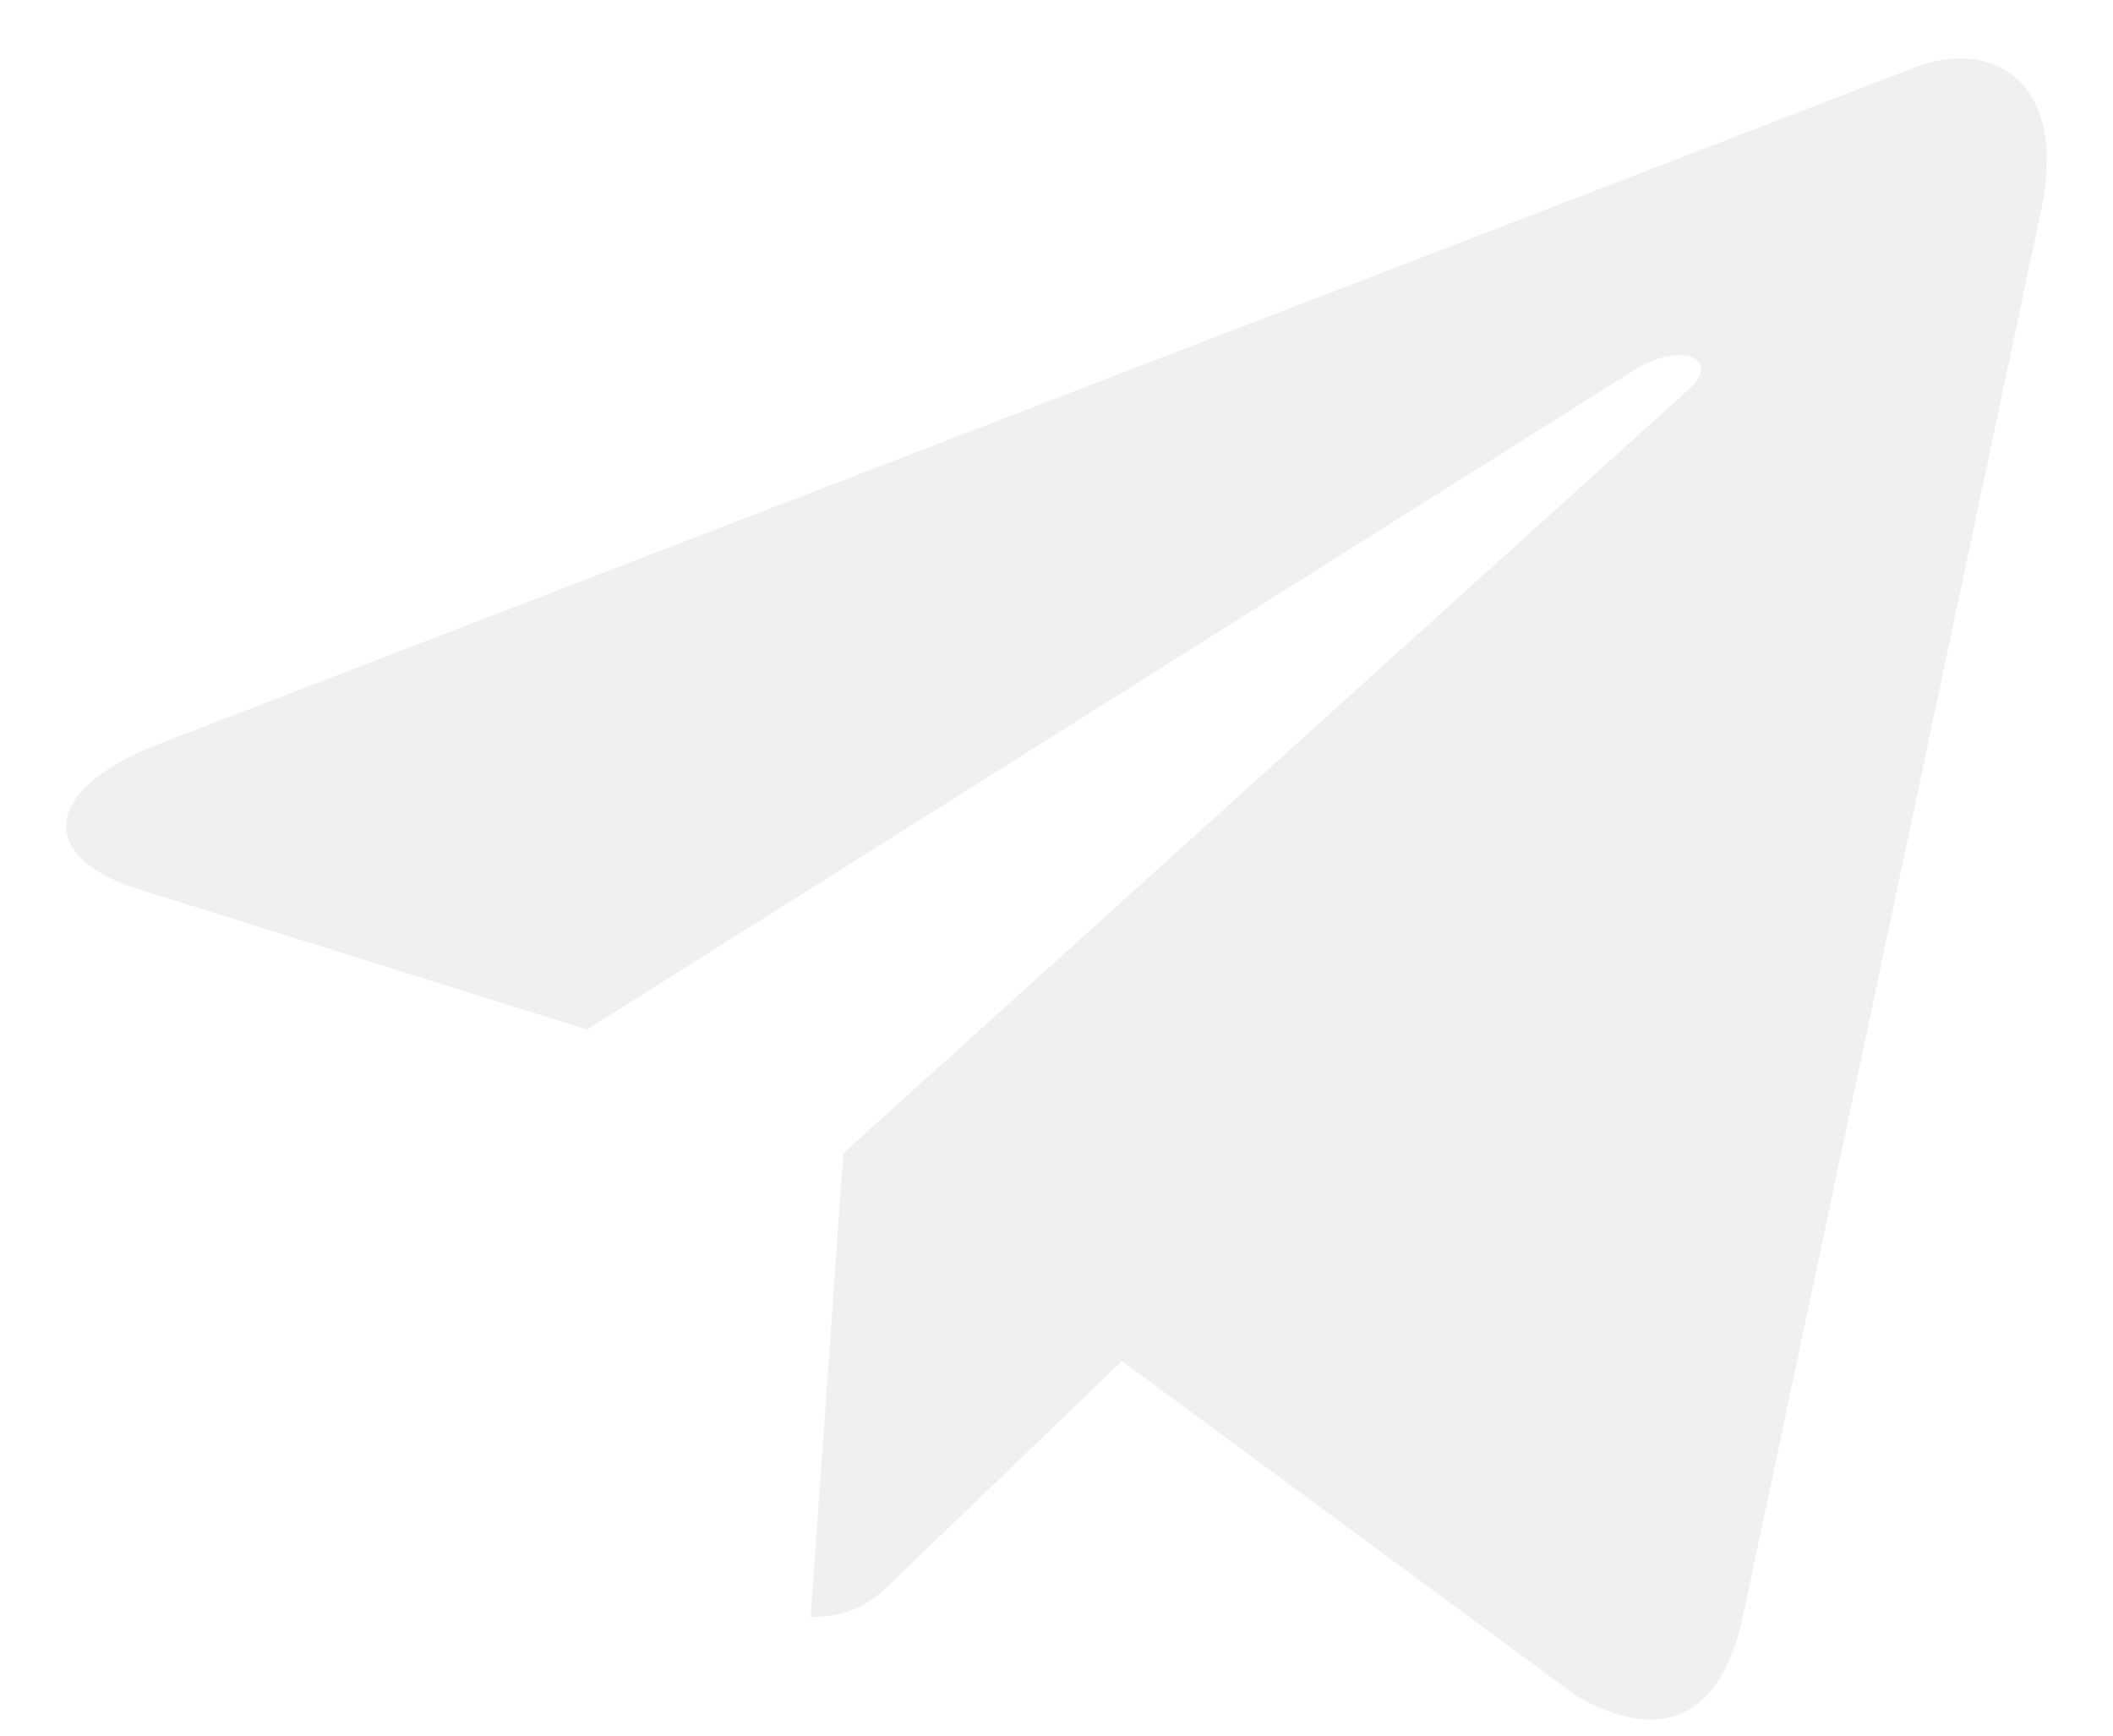
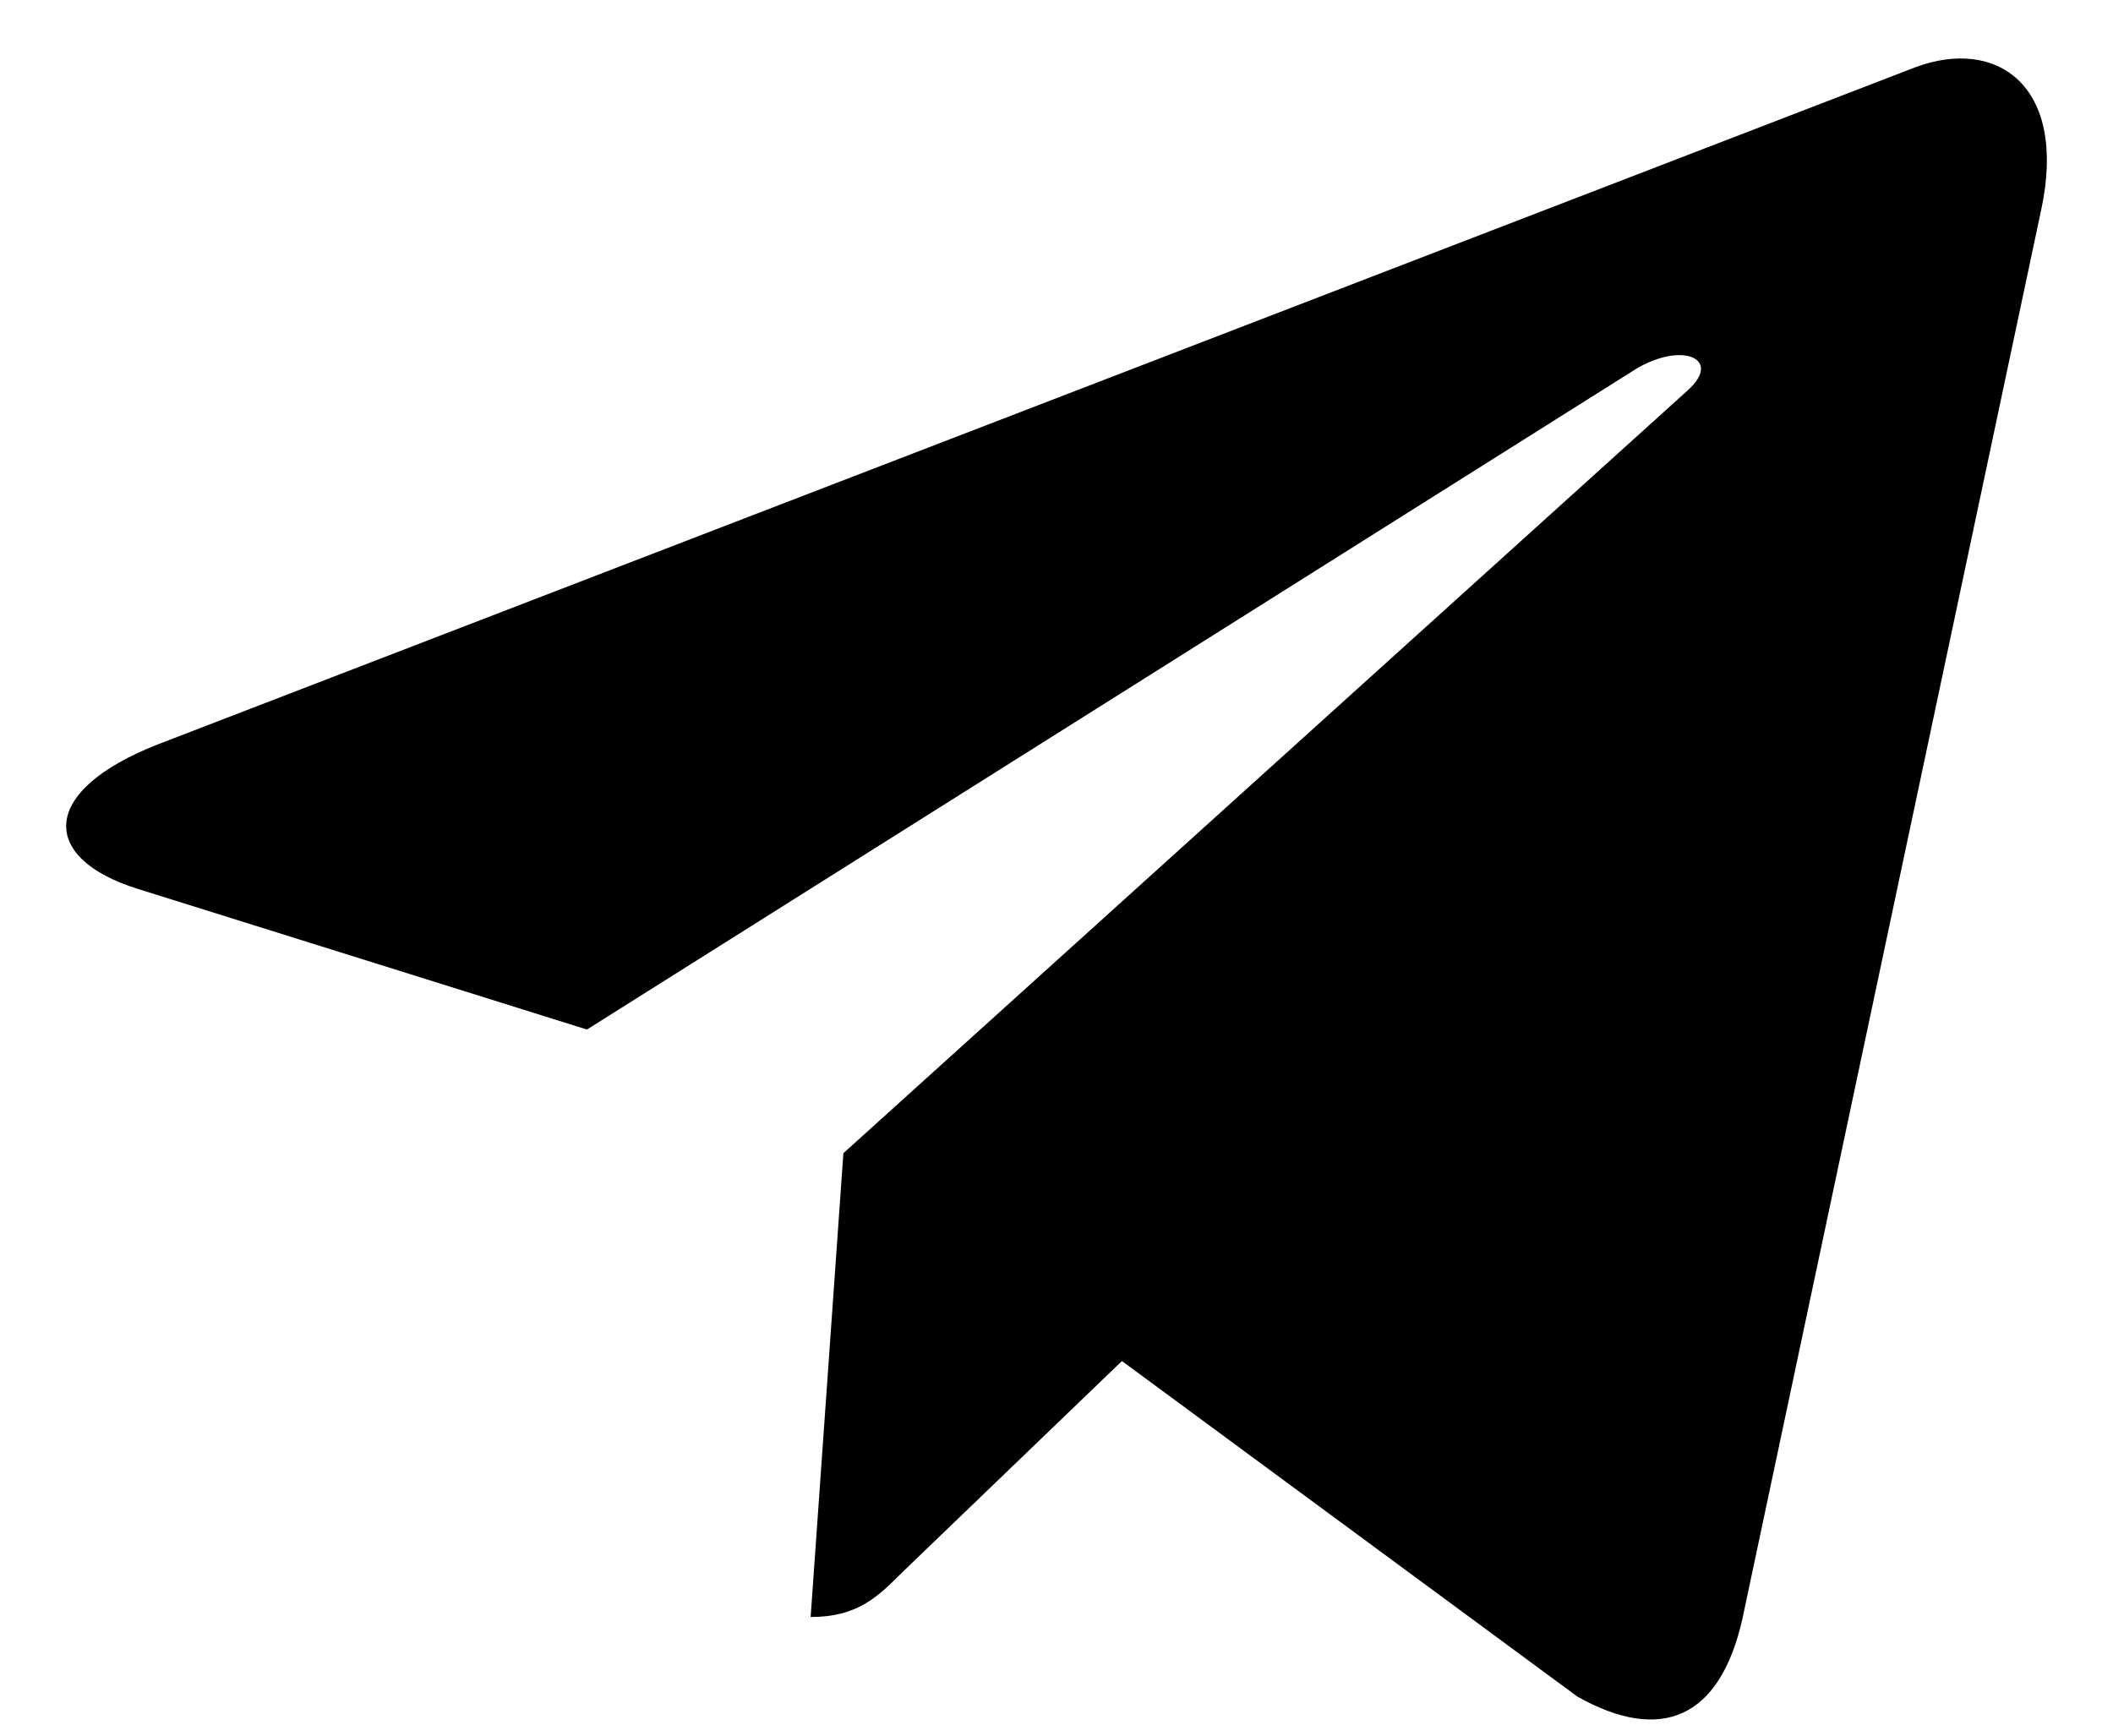
<svg xmlns="http://www.w3.org/2000/svg" width="28" height="23" viewBox="0 0 28 23" fill="none">
-   <path d="M27.049 2.778L23.088 21.457C22.789 22.776 22.01 23.104 20.903 22.483L14.867 18.036L11.955 20.837C11.633 21.159 11.364 21.428 10.742 21.428L11.176 15.282L22.362 5.175C22.848 4.742 22.256 4.501 21.606 4.935L7.778 13.643L1.825 11.779C0.53 11.375 0.507 10.484 2.095 9.863L25.379 0.892C26.458 0.488 27.401 1.132 27.049 2.779V2.778Z" fill="#F0F0F0" />
+   <path d="M27.049 2.778L23.088 21.457C22.789 22.776 22.01 23.104 20.903 22.483L14.867 18.036L11.955 20.837C11.633 21.159 11.364 21.428 10.742 21.428L11.176 15.282L22.362 5.175C22.848 4.742 22.256 4.501 21.606 4.935L7.778 13.643L1.825 11.779C0.53 11.375 0.507 10.484 2.095 9.863L25.379 0.892C26.458 0.488 27.401 1.132 27.049 2.779V2.778Z" fill="currentColor" />
</svg>
